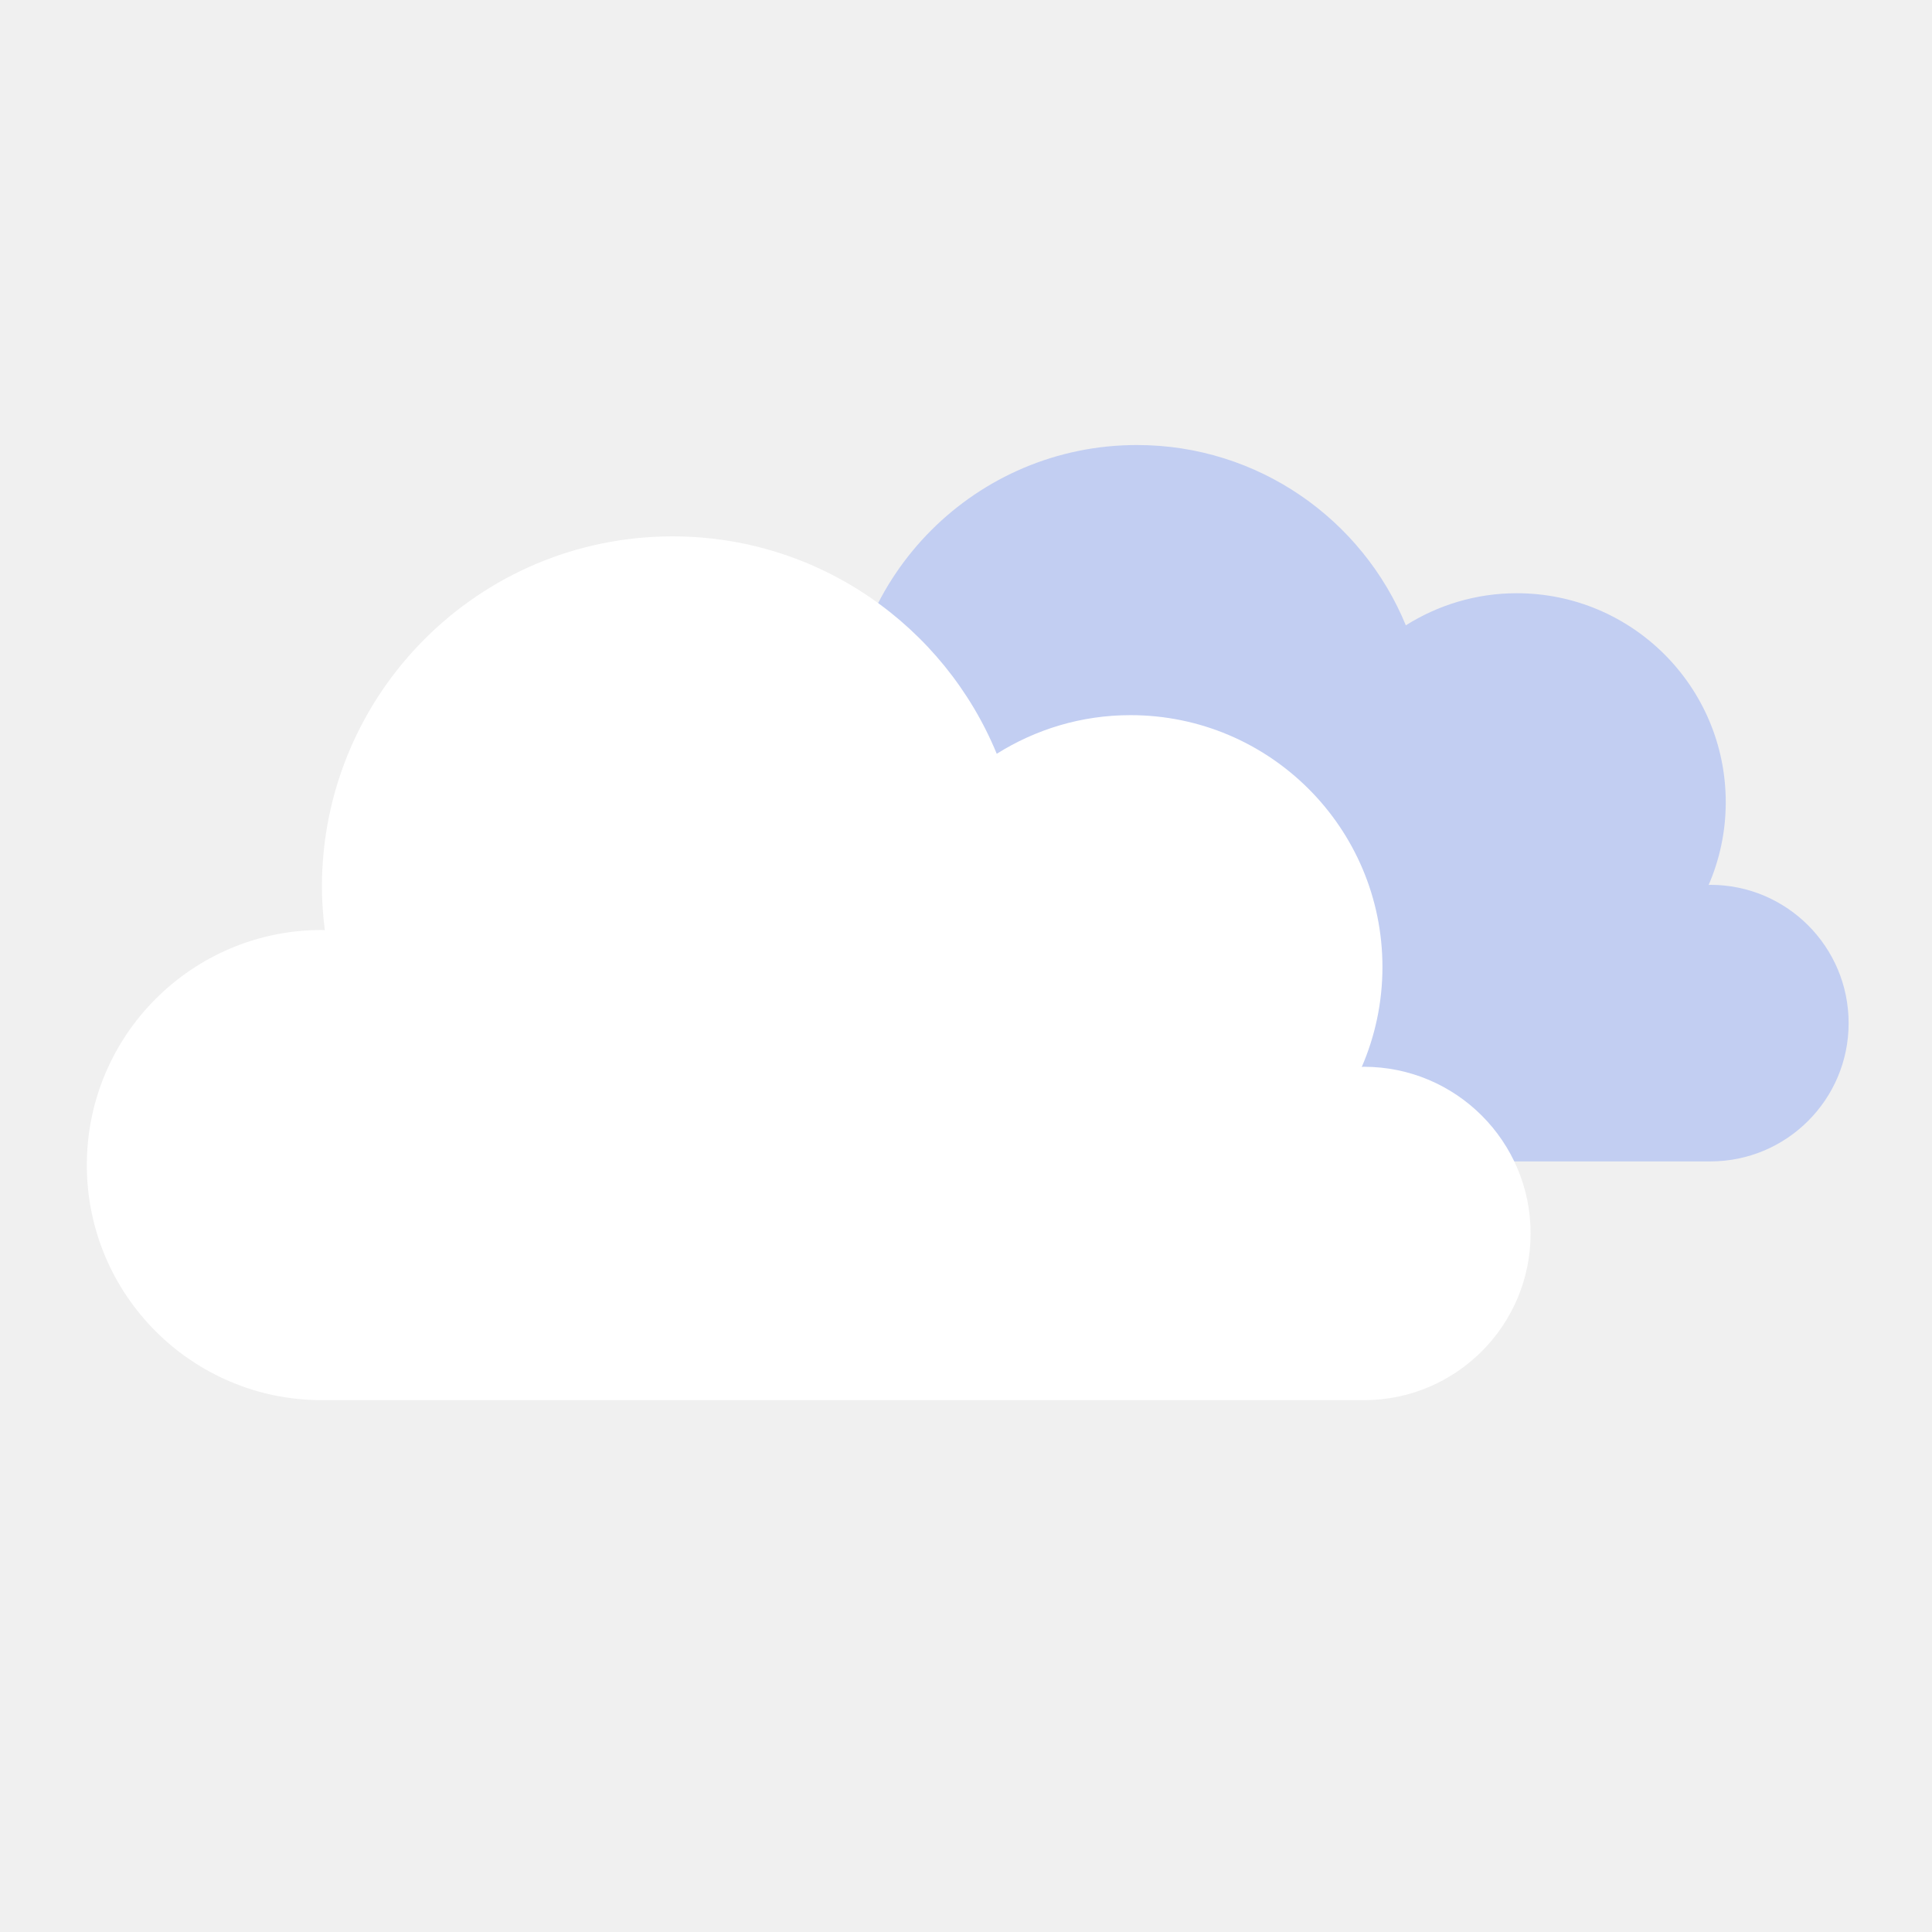
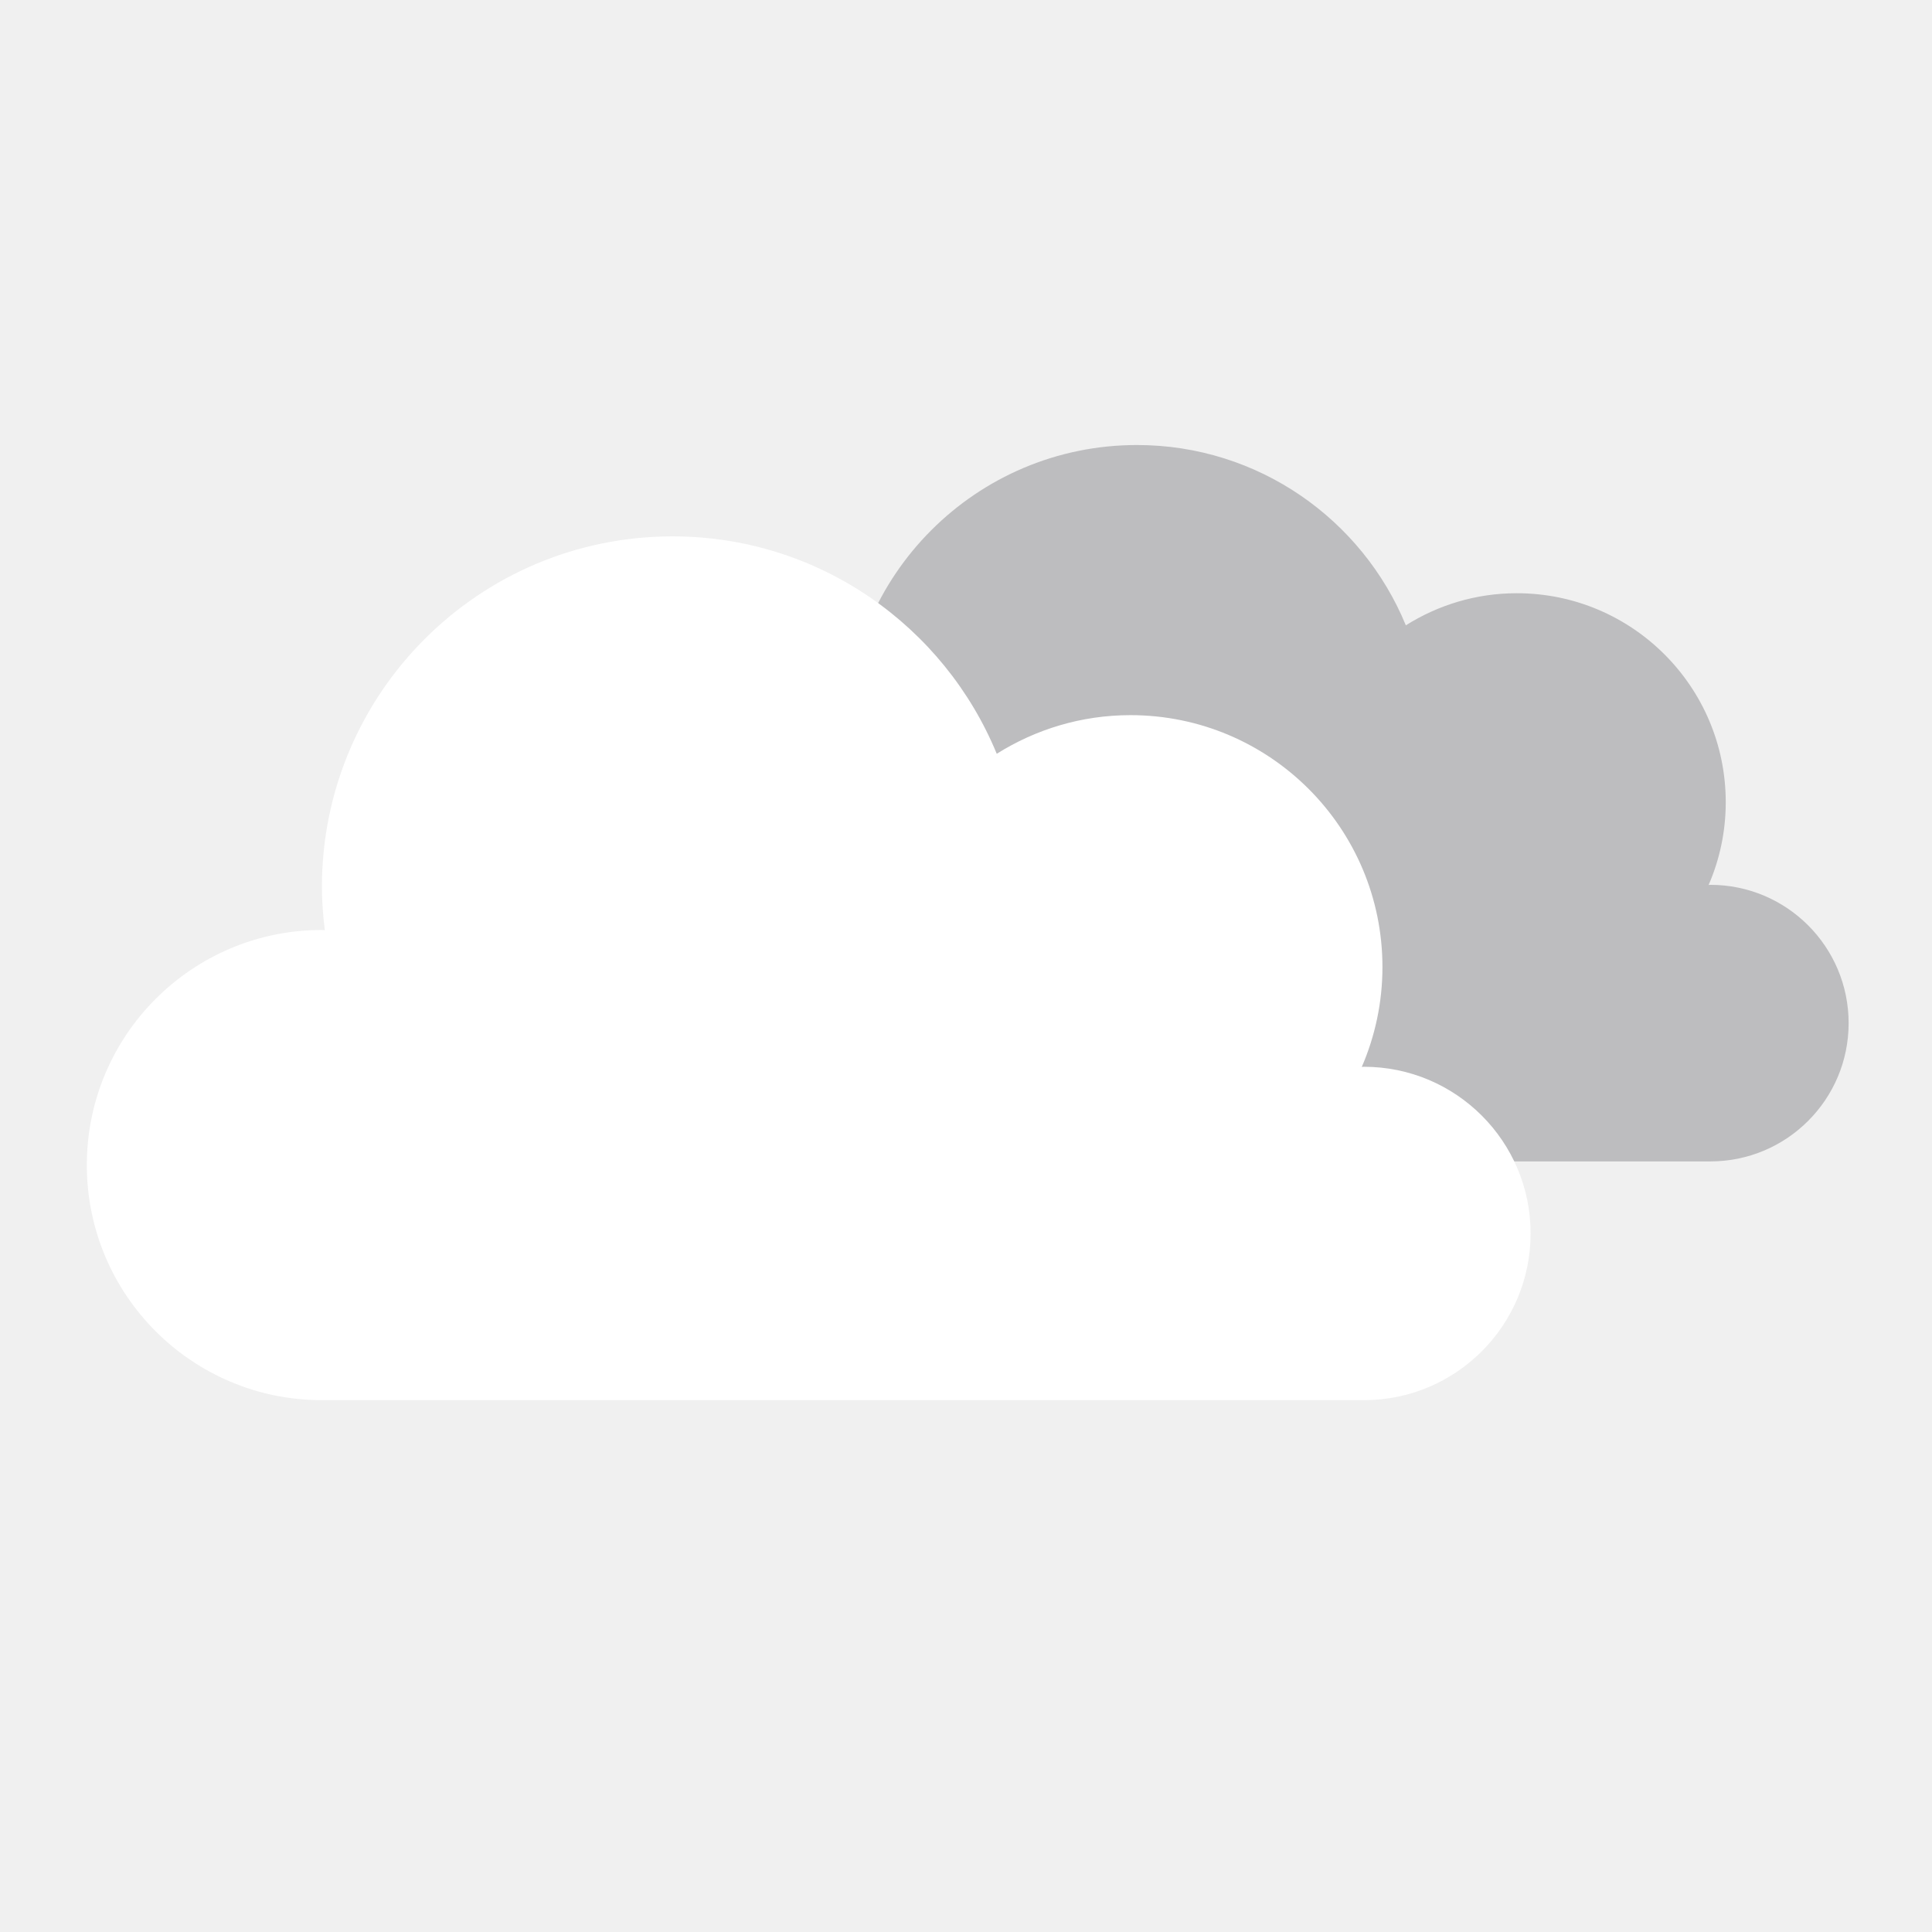
<svg xmlns="http://www.w3.org/2000/svg" width="176" height="176" viewBox="0 0 176 176" fill="none">
-   <path d="M155.809 80.606C155.755 80.606 155.704 80.621 155.65 80.621C156.651 78.314 157.211 75.763 157.211 73.08C157.211 62.567 148.688 54.041 138.172 54.041C134.456 54.041 131 55.12 128.069 56.966C124.106 47.329 114.635 40.54 103.572 40.54C88.942 40.54 77.082 52.398 77.082 67.034C77.082 68.137 77.171 69.216 77.303 70.288C77.228 70.288 77.156 70.28 77.082 70.28C67.273 70.28 59.321 78.228 59.321 88.037C59.321 97.846 67.273 105.801 77.082 105.801H155.809C162.766 105.801 168.405 100.161 168.405 93.207C168.405 86.245 162.766 80.606 155.809 80.606Z" fill="#C2CEF2" />
+   <path d="M155.809 80.606C155.755 80.606 155.704 80.621 155.65 80.621C156.651 78.314 157.211 75.763 157.211 73.08C157.211 62.567 148.688 54.041 138.172 54.041C134.456 54.041 131 55.12 128.069 56.966C124.106 47.329 114.635 40.54 103.572 40.54C88.942 40.54 77.082 52.398 77.082 67.034C77.082 68.137 77.171 69.216 77.303 70.288C77.228 70.288 77.156 70.28 77.082 70.28C67.273 70.28 59.321 78.228 59.321 88.037C59.321 97.846 67.273 105.801 77.082 105.801H155.809C162.766 105.801 168.405 100.161 168.405 93.207C168.405 86.245 162.766 80.606 155.809 80.606Z" fill="#bdbdbf" />
  <path d="M124.246 97.18C124.18 97.18 124.12 97.196 124.054 97.196C125.261 94.403 125.937 91.329 125.937 88.099C125.937 75.419 115.659 65.148 102.982 65.148C98.501 65.148 94.334 66.447 90.801 68.668C86.021 57.052 74.604 48.862 61.264 48.862C43.624 48.862 29.325 63.169 29.325 80.808C29.325 82.138 29.432 83.445 29.591 84.735C29.501 84.735 29.415 84.719 29.325 84.719C17.498 84.719 7.91 94.31 7.91 106.136C7.91 117.963 17.498 127.551 29.325 127.551H124.246C132.634 127.551 139.434 120.751 139.434 112.364C139.434 103.976 132.634 97.18 124.246 97.18Z" fill="white" />
</svg>
